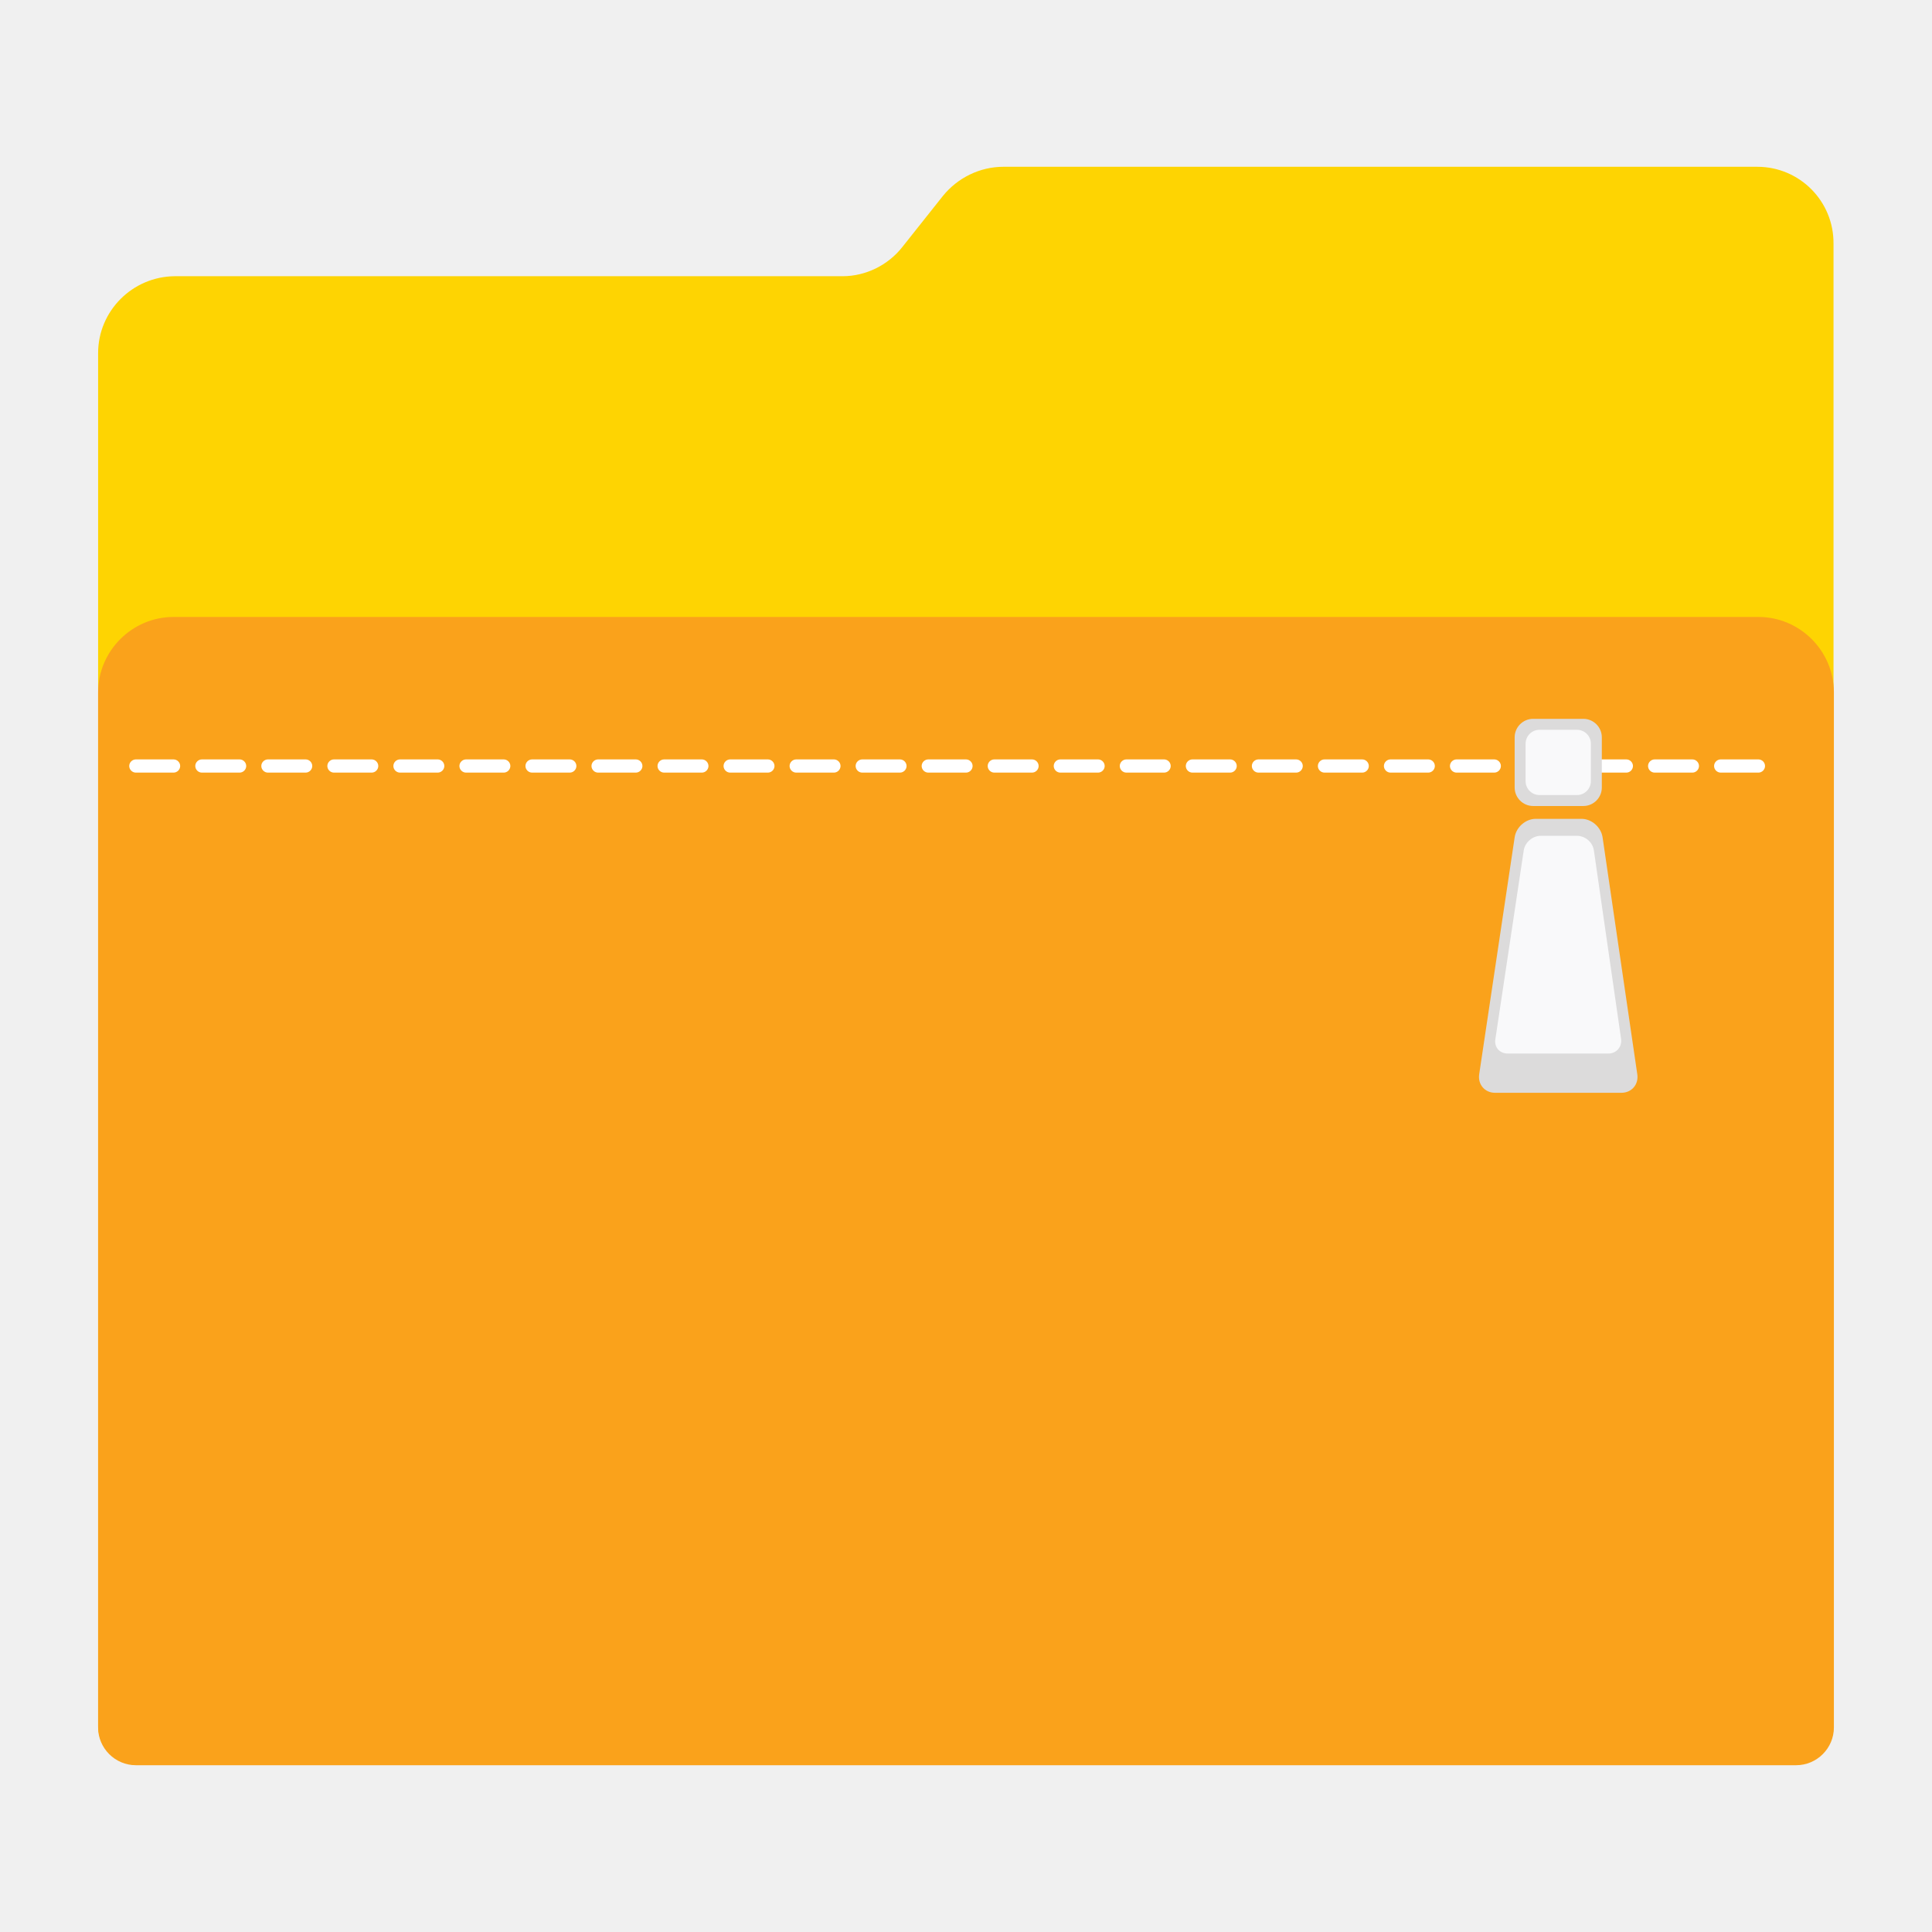
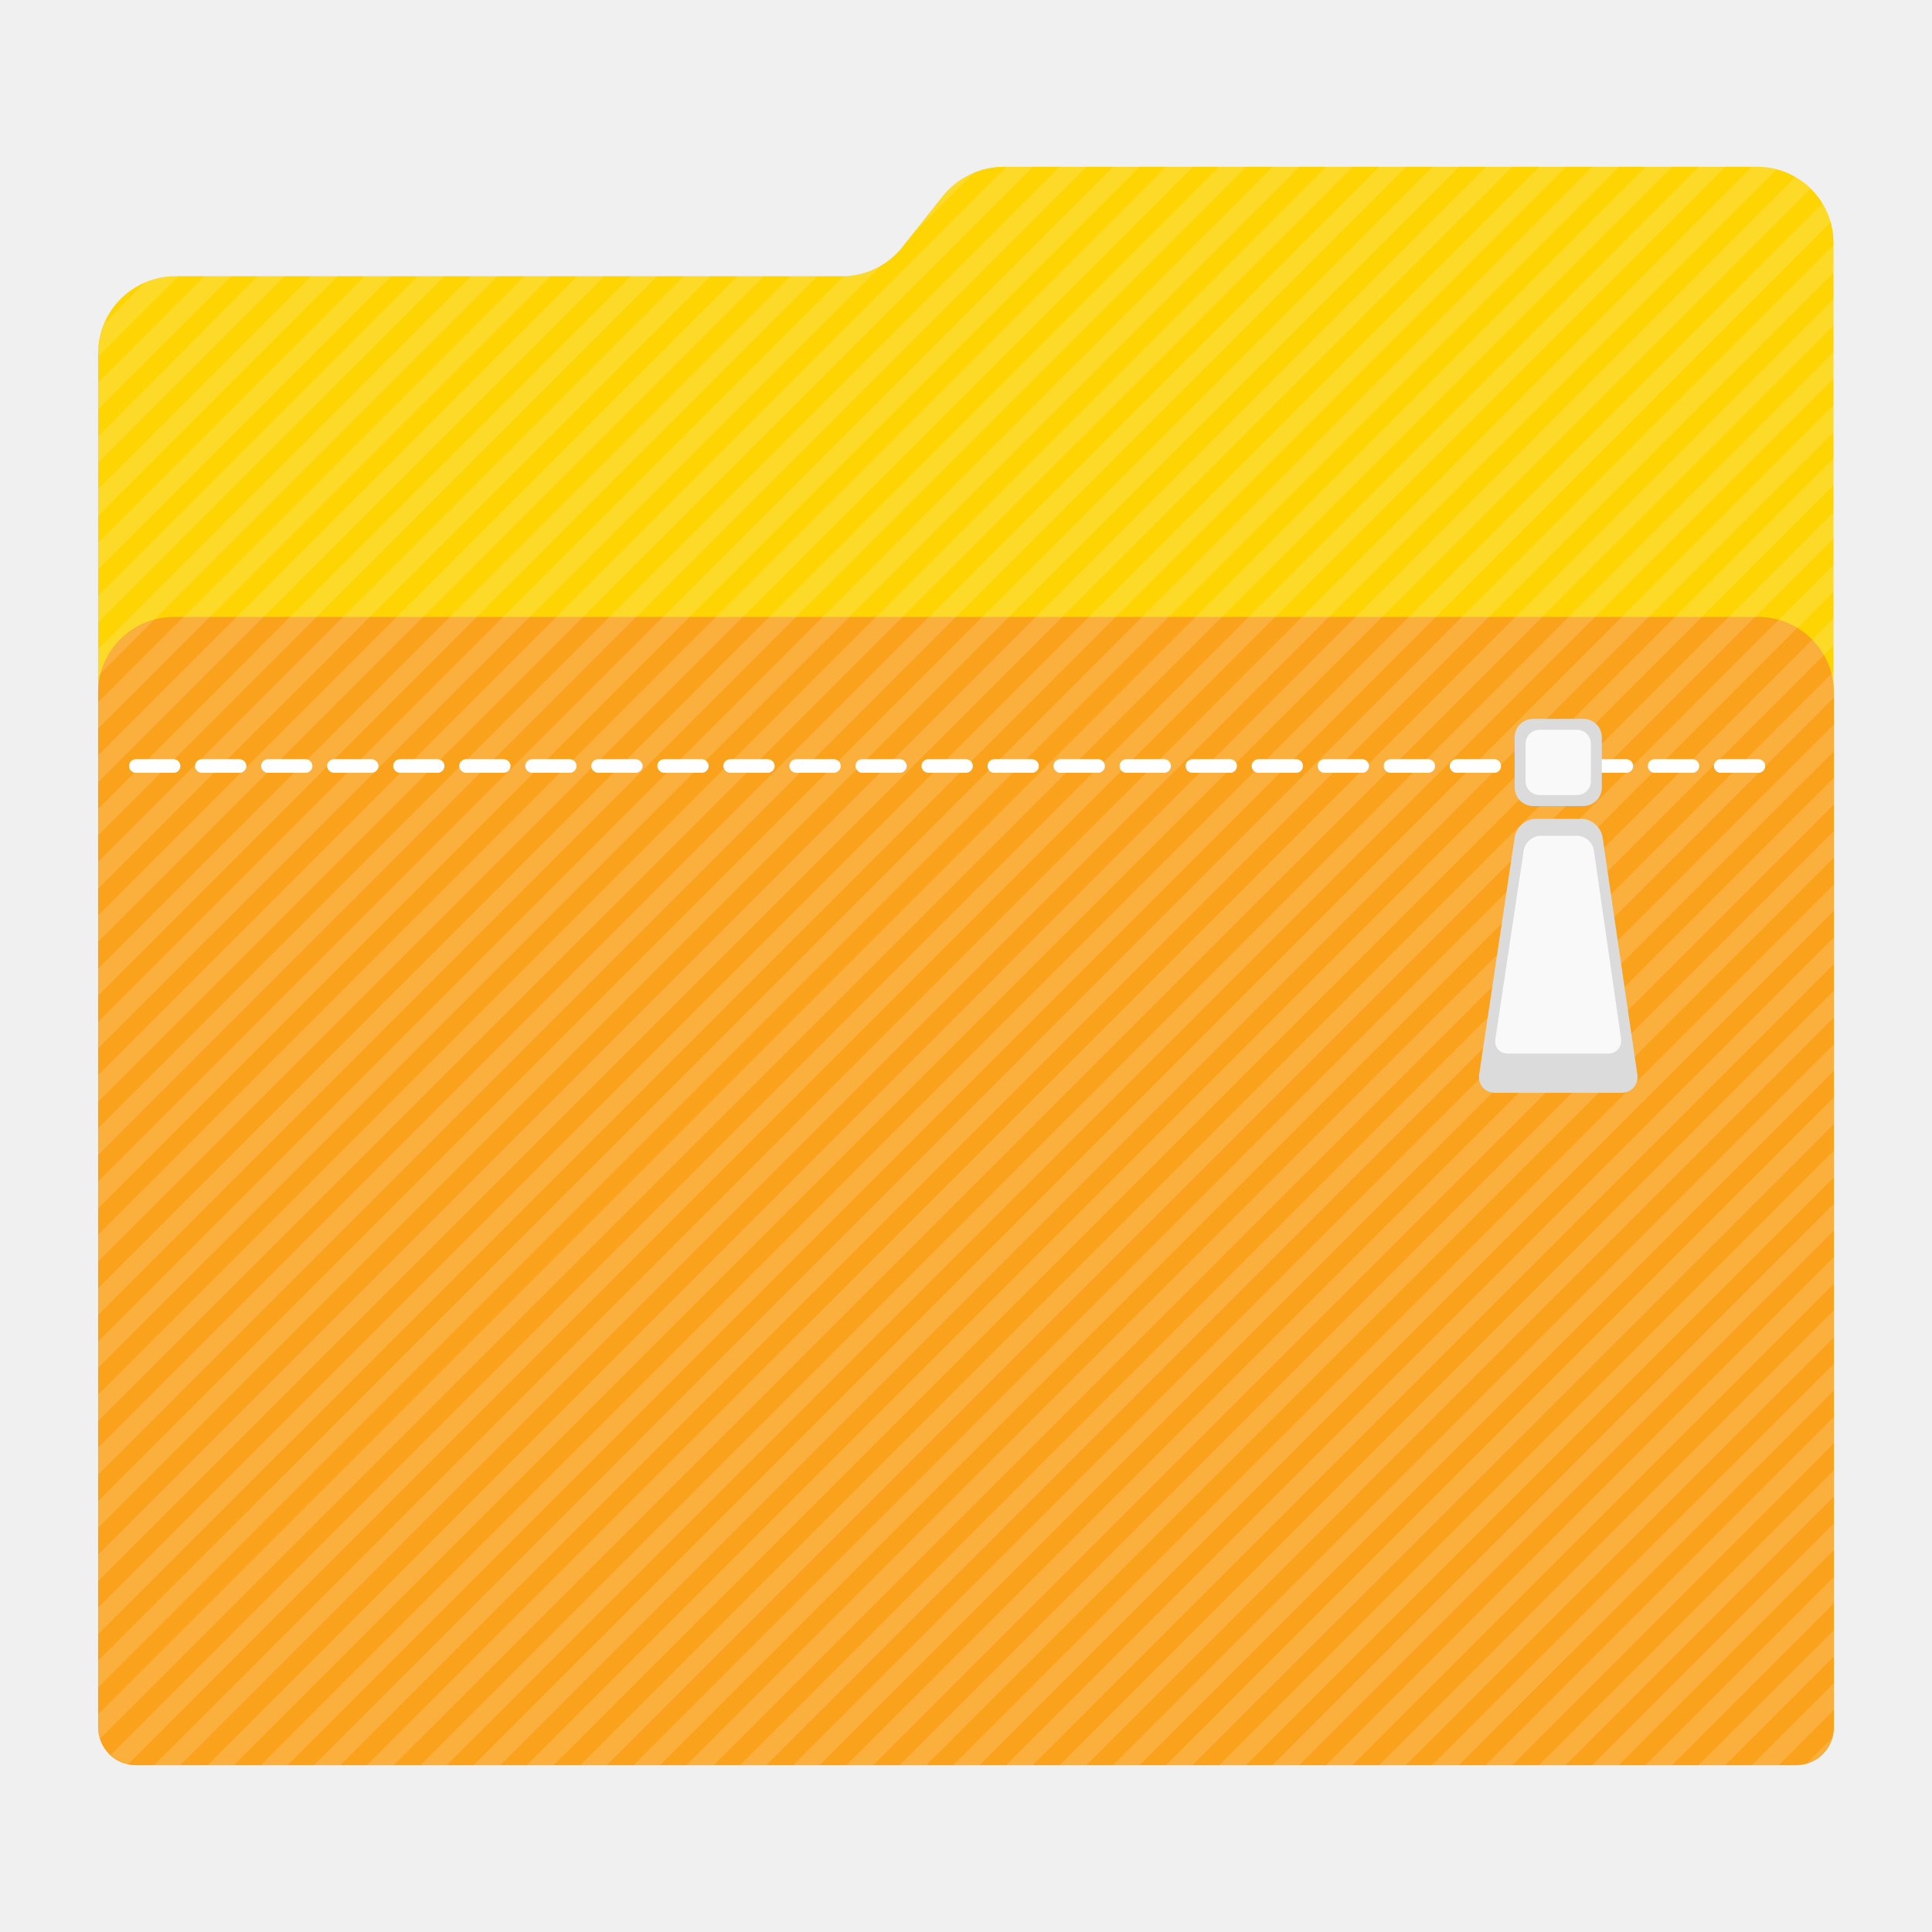
- <svg xmlns="http://www.w3.org/2000/svg" version="1.1" id="Layer_2" x="0px" y="0px" viewBox="0 0 1024 1024" enable-background="new 0 0 1024 1024" xml:space="preserve">
-   <path id="path3" fill="#fed402" d="M931.4,88.4H531.8c-12.4,0-24.2,5.8-32,15.4L478.2,131c-7.6,9.6-19.4,15.4-31.6,15.4h-354  C70.2,146.6,52,164.8,52,187.2v727.6c0,11.4,9.2,20.6,20.6,20.6h878.6c11.4,0,20.6-9.2,20.6-20.6V146.6v-17.4  C972,106.6,953.8,88.4,931.4,88.4z" />
-   <g id="g5" display="none">
-     <polygon id="polygon7" display="inline" fill="#FFFFFF" points="144.2,272.2 92,324.4 92,872.6 932,872.6 932,272.2  " />
-     <polygon id="polygon9" display="inline" fill="#B2B3B3" points="144.2,324.4 144.2,272.2 92,324.4  " />
+ <svg xmlns="http://www.w3.org/2000/svg" version="1.1" id="Layer_2" x="0px" y="0px" viewBox="0 0 512 512" enable-background="new 0 0 512 512" xml:space="preserve">
+   <g>
+     <path id="path3_1_" fill="#fed402" d="M465.7,44.2H265.9c-6.2,0-12.1,2.9-16,7.7l-10.8,13.6c-3.8,4.8-9.7,7.7-15.8,7.7h-177   C35.1,73.3,26,82.4,26,93.6v363.8c0,5.7,4.6,10.3,10.3,10.3h439.3c5.7,0,10.3-4.6,10.3-10.3V73.3v-8.7   C486,53.3,476.9,44.2,465.7,44.2z" />
+     <path id="path11_1_" fill="#faa21b" d="M476,467.8H36c-5.5,0-10-4.5-10-10V183.5c0-11,9-20,20-20h420c11,0,20,9,20,20v274.3   C486,463.3,481.5,467.8,476,467.8z" />
+     <g opacity="0.15">
+       <path fill="#FFFFFF" d="M46.3,73.2c-2.8,0.1-5.5,0.6-7.9,1.7L27.7,85.7c-1,2.4-1.6,5.2-1.6,8v0.7l21.1-21.1L46.3,73.2L46.3,73.2z" />
+       <polygon fill="#FFFFFF" points="54.2,73.2 26,101.4 26,108.5 61.3,73.2   " />
+       <polygon fill="#FFFFFF" points="68.3,73.2 26,115.6 26,122.6 75.4,73.2   " />
+       <polygon fill="#FFFFFF" points="82.4,73.2 26,129.6 26,136.7 89.5,73.2   " />
+       <polygon fill="#FFFFFF" points="96.6,73.2 26,143.8 26,150.9 103.7,73.2   " />
+       <polygon fill="#FFFFFF" points="110.7,73.2 26,157.9 26,164.9 117.8,73.2   " />
+       <polygon fill="#FFFFFF" points="124.8,73.2 26,172 26,179.1 131.9,73.2   " />
+       <polygon fill="#FFFFFF" points="138.9,73.2 26,186.1 26,193.1 145.9,73.2   " />
+       <polygon fill="#FFFFFF" points="153,73.2 26,200.2 26,207.3 160.1,73.2   " />
+       <polygon fill="#FFFFFF" points="167.1,73.2 26,214.4 26,221.4 174.2,73.2   " />
+       <polygon fill="#FFFFFF" points="181.2,73.2 26,228.4 26,235.5 188.3,73.2   " />
+       <polygon fill="#FFFFFF" points="195.4,73.2 26,242.6 26,249.6 202.4,73.2   " />
+       <polygon fill="#FFFFFF" points="209.5,73.2 26,256.7 26,263.8 216.6,73.2   " />
+       <path fill="#FFFFFF" d="M249.9,52l-7.8,9.8l15.9-16C254.9,47.2,252.1,49.2,249.9,52z" />
+       <path fill="#FFFFFF" d="M223.6,73.2L26,270.8v7L233.4,70.5C230.4,72.2,227.1,73.2,223.6,73.2z" />
+       <polygon fill="#FFFFFF" points="266.7,44.2 26,284.9 26,292 273.8,44.2   " />
+       <polygon fill="#FFFFFF" points="280.8,44.2 26,299 26,306.1 287.9,44.2   " />
+       <polygon fill="#FFFFFF" points="295,44.2 26,313.1 26,320.2 302,44.2   " />
+       <polygon fill="#FFFFFF" points="309,44.2 26,327.2 26,334.3 316.1,44.2   " />
+       <polygon fill="#FFFFFF" points="323.1,44.2 26,341.4 26,348.5 330.2,44.2   " />
+       <polygon fill="#FFFFFF" points="337.3,44.2 26,355.5 26,362.5 344.4,44.2   " />
+       <polygon fill="#FFFFFF" points="351.4,44.2 26,369.6 26,376.6 358.5,44.2   " />
+       <polygon fill="#FFFFFF" points="365.5,44.2 26,383.7 26,390.8 372.6,44.2   " />
+       <polygon fill="#FFFFFF" points="379.6,44.2 26,397.8 26,404.9 386.7,44.2   " />
+       <polygon fill="#FFFFFF" points="393.8,44.2 26,412 26,419 400.8,44.2   " />
+       <polygon fill="#FFFFFF" points="407.9,44.2 26,426 26,433.1 415,44.2   " />
+       <polygon fill="#FFFFFF" points="422,44.2 26,440.1 26,447.2 429,44.2   " />
+       <path fill="#FFFFFF" d="M436.1,44.2L26,454.3v3.1c0,1.1,0.2,2.3,0.5,3.4L443.1,44.2H436.1z" />
+       <path fill="#FFFFFF" d="M450.2,44.2L29.4,465c1.3,1.2,2.9,2,4.6,2.5L457.2,44.2H450.2z" />
+       <path fill="#FFFFFF" d="M465.8,44.2h-1.5L40.8,467.8h7l423-422.9C469.1,44.5,467.5,44.2,465.8,44.2z" />
+       <path fill="#FFFFFF" d="M475.8,46.9L55,467.8h7L479.8,50C478.6,48.8,477.2,47.8,475.8,46.9z" />
+       <path fill="#FFFFFF" d="M483,53.8l-413.9,414h7.1l409-409C484.6,57,483.9,55.3,483,53.8z" />
+       <polygon fill="#FFFFFF" points="486,64.9 83.2,467.8 90.2,467.8 486,72.1   " />
+       <polygon fill="#FFFFFF" points="486,79.1 97.2,467.8 104.3,467.8 486,86.2   " />
+       <polygon fill="#FFFFFF" points="486,93.2 111.4,467.8 118.4,467.8 486,100.2   " />
+       <polygon fill="#FFFFFF" points="486,107.3 125.5,467.8 132.6,467.8 486,114.4   " />
+       <polygon fill="#FFFFFF" points="486,121.4 139.6,467.8 146.7,467.8 486,128.5   " />
+       <polygon fill="#FFFFFF" points="486,135.6 153.8,467.8 160.8,467.8 486,142.6   " />
+       <polygon fill="#FFFFFF" points="486,149.6 167.9,467.8 174.9,467.8 486,156.7   " />
+       <polygon fill="#FFFFFF" points="486,163.8 181.9,467.8 189.1,467.8 486,170.9   " />
+       <polygon fill="#FFFFFF" points="486,177.9 196.1,467.8 203.1,467.8 486,184.9   " />
+       <polygon fill="#FFFFFF" points="486,192 210.2,467.8 217.2,467.8 486,199.1   " />
+       <polygon fill="#FFFFFF" points="486,206.1 224.3,467.8 231.4,467.8 486,213.2   " />
+       <polygon fill="#FFFFFF" points="486,220.2 238.4,467.8 245.5,467.8 486,227.3   " />
+       <polygon fill="#FFFFFF" points="486,234.4 252.6,467.8 259.6,467.8 486,241.4   " />
+       <polygon fill="#FFFFFF" points="486,248.4 266.6,467.8 273.7,467.8 486,255.5   " />
+       <polygon fill="#FFFFFF" points="486,262.5 280.8,467.8 287.9,467.8 486,269.6   " />
+       <polygon fill="#FFFFFF" points="486,276.7 294.9,467.8 302,467.8 486,283.8   " />
+       <polygon fill="#FFFFFF" points="486,290.8 309,467.8 316,467.8 486,297.9   " />
+       <polygon fill="#FFFFFF" points="486,304.9 323.1,467.8 330.2,467.8 486,312   " />
+       <polygon fill="#FFFFFF" points="486,319 337.2,467.8 344.3,467.8 486,326.1   " />
+       <polygon fill="#FFFFFF" points="486,333.1 351.4,467.8 358.4,467.8 486,340.2   " />
+       <polygon fill="#FFFFFF" points="486,347.2 365.5,467.8 372.5,467.8 486,354.4   " />
+       <polygon fill="#FFFFFF" points="486,361.4 379.5,467.8 386.6,467.8 486,368.5   " />
+       <polygon fill="#FFFFFF" points="486,375.5 393.7,467.8 400.8,467.8 486,382.5   " />
+       <polygon fill="#FFFFFF" points="486,389.6 407.8,467.8 414.9,467.8 486,396.6   " />
+       <polygon fill="#FFFFFF" points="486,403.7 421.9,467.8 429,467.8 486,410.8   " />
+       <polygon fill="#FFFFFF" points="486,417.9 436,467.8 443.1,467.8 486,424.9   " />
+       <polygon fill="#FFFFFF" points="486,432 450.1,467.8 457.2,467.8 486,439   " />
+       <polygon fill="#FFFFFF" points="486,446 464.2,467.8 471.4,467.8 486,453.1   " />
+       <path fill="#FFFFFF" d="M485.4,460.7l-6.5,6.5C482,466.2,484.4,463.8,485.4,460.7z" />
+     </g>
  </g>
-   <path id="path11" fill="#faa21b" d="M952,935.6H72c-11,0-20-9-20-20V367c0-22,18-40,40-40h840c22,0,40,18,40,40v548.6  C972,926.6,963,935.6,952,935.6z" />
-   <path fill="#FFFFFF" d="M932,409.5h-20c-1.9,0-3.5-1.6-3.5-3.5s1.6-3.5,3.5-3.5h20c1.9,0,3.5,1.6,3.5,3.5S933.9,409.5,932,409.5z   M897,409.5h-20c-1.9,0-3.5-1.6-3.5-3.5s1.6-3.5,3.5-3.5h20c1.9,0,3.5,1.6,3.5,3.5S898.9,409.5,897,409.5z M862,409.5h-20  c-1.9,0-3.5-1.6-3.5-3.5s1.6-3.5,3.5-3.5h20c1.9,0,3.5,1.6,3.5,3.5S863.9,409.5,862,409.5z M827,409.5h-20c-1.9,0-3.5-1.6-3.5-3.5  s1.6-3.5,3.5-3.5h20c1.9,0,3.5,1.6,3.5,3.5S828.9,409.5,827,409.5z M792,409.5h-20c-1.9,0-3.5-1.6-3.5-3.5s1.6-3.5,3.5-3.5h20  c1.9,0,3.5,1.6,3.5,3.5S793.9,409.5,792,409.5z M757,409.5h-20c-1.9,0-3.5-1.6-3.5-3.5s1.6-3.5,3.5-3.5h20c1.9,0,3.5,1.6,3.5,3.5  S758.9,409.5,757,409.5z M722,409.5h-20c-1.9,0-3.5-1.6-3.5-3.5s1.6-3.5,3.5-3.5h20c1.9,0,3.5,1.6,3.5,3.5S723.9,409.5,722,409.5z   M687,409.5h-20c-1.9,0-3.5-1.6-3.5-3.5s1.6-3.5,3.5-3.5h20c1.9,0,3.5,1.6,3.5,3.5S688.9,409.5,687,409.5z M652,409.5h-20  c-1.9,0-3.5-1.6-3.5-3.5s1.6-3.5,3.5-3.5h20c1.9,0,3.5,1.6,3.5,3.5S653.9,409.5,652,409.5z M617,409.5h-20c-1.9,0-3.5-1.6-3.5-3.5  s1.6-3.5,3.5-3.5h20c1.9,0,3.5,1.6,3.5,3.5S618.9,409.5,617,409.5z M582,409.5h-20c-1.9,0-3.5-1.6-3.5-3.5s1.6-3.5,3.5-3.5h20  c1.9,0,3.5,1.6,3.5,3.5S583.9,409.5,582,409.5z M547,409.5h-20c-1.9,0-3.5-1.6-3.5-3.5s1.6-3.5,3.5-3.5h20c1.9,0,3.5,1.6,3.5,3.5  S548.9,409.5,547,409.5z M512,409.5h-20c-1.9,0-3.5-1.6-3.5-3.5s1.6-3.5,3.5-3.5h20c1.9,0,3.5,1.6,3.5,3.5S513.9,409.5,512,409.5z   M477,409.5h-20c-1.9,0-3.5-1.6-3.5-3.5s1.6-3.5,3.5-3.5h20c1.9,0,3.5,1.6,3.5,3.5S478.9,409.5,477,409.5z M442,409.5h-20  c-1.9,0-3.5-1.6-3.5-3.5s1.6-3.5,3.5-3.5h20c1.9,0,3.5,1.6,3.5,3.5S443.9,409.5,442,409.5z M407,409.5h-20c-1.9,0-3.5-1.6-3.5-3.5  s1.6-3.5,3.5-3.5h20c1.9,0,3.5,1.6,3.5,3.5S408.9,409.5,407,409.5z M372,409.5h-20c-1.9,0-3.5-1.6-3.5-3.5s1.6-3.5,3.5-3.5h20  c1.9,0,3.5,1.6,3.5,3.5S373.9,409.5,372,409.5z M337,409.5h-20c-1.9,0-3.5-1.6-3.5-3.5s1.6-3.5,3.5-3.5h20c1.9,0,3.5,1.6,3.5,3.5  S338.9,409.5,337,409.5z M302,409.5h-20c-1.9,0-3.5-1.6-3.5-3.5s1.6-3.5,3.5-3.5h20c1.9,0,3.5,1.6,3.5,3.5S303.9,409.5,302,409.5z   M267,409.5h-20c-1.9,0-3.5-1.6-3.5-3.5s1.6-3.5,3.5-3.5h20c1.9,0,3.5,1.6,3.5,3.5S268.9,409.5,267,409.5z M232,409.5h-20  c-1.9,0-3.5-1.6-3.5-3.5s1.6-3.5,3.5-3.5h20c1.9,0,3.5,1.6,3.5,3.5S233.9,409.5,232,409.5z M197,409.5h-20c-1.9,0-3.5-1.6-3.5-3.5  s1.6-3.5,3.5-3.5h20c1.9,0,3.5,1.6,3.5,3.5S198.9,409.5,197,409.5z M162,409.5h-20c-1.9,0-3.5-1.6-3.5-3.5s1.6-3.5,3.5-3.5h20  c1.9,0,3.5,1.6,3.5,3.5S163.9,409.5,162,409.5z M127,409.5h-20c-1.9,0-3.5-1.6-3.5-3.5s1.6-3.5,3.5-3.5h20c1.9,0,3.5,1.6,3.5,3.5  S128.9,409.5,127,409.5z M92,409.5H72c-1.9,0-3.5-1.6-3.5-3.5s1.6-3.5,3.5-3.5h20c1.9,0,3.5,1.6,3.5,3.5S93.9,409.5,92,409.5z" />
+   <path fill="#FFFFFF" d="M466,204.8h-10c-1,0-1.8-0.8-1.8-1.8s0.8-1.8,1.8-1.8h10c1,0,1.8,0.8,1.8,1.8S467,204.8,466,204.8z   M448.5,204.8h-10c-1,0-1.8-0.8-1.8-1.8s0.8-1.8,1.8-1.8h10c1,0,1.8,0.8,1.8,1.8S449.5,204.8,448.5,204.8z M431,204.8h-10  c-1,0-1.8-0.8-1.8-1.8s0.8-1.8,1.8-1.8h10c1,0,1.8,0.8,1.8,1.8S432,204.8,431,204.8z M413.5,204.8h-10c-1,0-1.8-0.8-1.8-1.8  s0.8-1.8,1.8-1.8h10c1,0,1.8,0.8,1.8,1.8S414.5,204.8,413.5,204.8z M396,204.8h-10c-1,0-1.8-0.8-1.8-1.8s0.8-1.8,1.8-1.8h10  c1,0,1.8,0.8,1.8,1.8S397,204.8,396,204.8z M378.5,204.8h-10c-1,0-1.8-0.8-1.8-1.8s0.8-1.8,1.8-1.8h10c1,0,1.8,0.8,1.8,1.8  S379.5,204.8,378.5,204.8z M361,204.8h-10c-1,0-1.8-0.8-1.8-1.8s0.8-1.8,1.8-1.8h10c1,0,1.8,0.8,1.8,1.8S362,204.8,361,204.8z   M343.5,204.8h-10c-1,0-1.8-0.8-1.8-1.8s0.8-1.8,1.8-1.8h10c1,0,1.8,0.8,1.8,1.8S344.5,204.8,343.5,204.8z M326,204.8h-10  c-1,0-1.8-0.8-1.8-1.8s0.8-1.8,1.8-1.8h10c1,0,1.8,0.8,1.8,1.8S327,204.8,326,204.8z M308.5,204.8h-10c-1,0-1.8-0.8-1.8-1.8  s0.8-1.8,1.8-1.8h10c1,0,1.8,0.8,1.8,1.8S309.5,204.8,308.5,204.8z M291,204.8h-10c-1,0-1.8-0.8-1.8-1.8s0.8-1.8,1.8-1.8h10  c1,0,1.8,0.8,1.8,1.8S292,204.8,291,204.8z M273.5,204.8h-10c-1,0-1.8-0.8-1.8-1.8s0.8-1.8,1.8-1.8h10c1,0,1.8,0.8,1.8,1.8  S274.5,204.8,273.5,204.8z M256,204.8h-10c-0.9,0-1.8-0.8-1.8-1.8s0.8-1.8,1.8-1.8h10c1,0,1.8,0.8,1.8,1.8S257,204.8,256,204.8z   M238.5,204.8h-10c-0.9,0-1.8-0.8-1.8-1.8s0.8-1.8,1.8-1.8h10c0.9,0,1.8,0.8,1.8,1.8S239.4,204.8,238.5,204.8z M221,204.8h-10  c-0.9,0-1.8-0.8-1.8-1.8s0.8-1.8,1.8-1.8h10c0.9,0,1.8,0.8,1.8,1.8S221.9,204.8,221,204.8z M203.5,204.8h-10c-0.9,0-1.8-0.8-1.8-1.8  s0.8-1.8,1.8-1.8h10c0.9,0,1.8,0.8,1.8,1.8S204.4,204.8,203.5,204.8z M186,204.8h-10c-0.9,0-1.8-0.8-1.8-1.8s0.8-1.8,1.8-1.8h10  c0.9,0,1.8,0.8,1.8,1.8S186.9,204.8,186,204.8z M168.5,204.8h-10c-0.9,0-1.8-0.8-1.8-1.8s0.8-1.8,1.8-1.8h10c0.9,0,1.8,0.8,1.8,1.8  S169.4,204.8,168.5,204.8z M151,204.8h-10c-0.9,0-1.8-0.8-1.8-1.8s0.8-1.8,1.8-1.8h10c0.9,0,1.8,0.8,1.8,1.8S151.9,204.8,151,204.8z   M133.5,204.8h-10c-0.9,0-1.8-0.8-1.8-1.8s0.8-1.8,1.8-1.8h10c0.9,0,1.8,0.8,1.8,1.8S134.4,204.8,133.5,204.8z M116,204.8h-10  c-0.9,0-1.8-0.8-1.8-1.8s0.8-1.8,1.8-1.8h10c0.9,0,1.8,0.8,1.8,1.8S116.9,204.8,116,204.8z M98.5,204.8h-10c-0.9,0-1.8-0.8-1.8-1.8  s0.8-1.8,1.8-1.8h10c0.9,0,1.8,0.8,1.8,1.8S99.4,204.8,98.5,204.8z M81,204.8H71c-0.9,0-1.8-0.8-1.8-1.8s0.8-1.8,1.8-1.8h10  c0.9,0,1.8,0.8,1.8,1.8S81.9,204.8,81,204.8z M63.5,204.8h-10c-1,0-1.8-0.8-1.8-1.8s0.8-1.8,1.8-1.8h10c0.9,0,1.8,0.8,1.8,1.8  S64.4,204.8,63.5,204.8z M46,204.8H36c-1,0-1.8-0.8-1.8-1.8s0.8-1.8,1.8-1.8h10c1,0,1.8,0.8,1.8,1.8S47,204.8,46,204.8z" />
  <g id="g15">
-     <path id="path17" fill="#DCDBDB" d="M867.8,569.4c0.8,5.4-3,9.8-8.4,9.8h-67c-5.4,0-9.2-4.4-8.4-9.8l18.8-125.6   c0.8-5.4,5.8-9.8,11.2-9.8h24.2c5.4,0,10.4,4.4,11.2,9.8L867.8,569.4z" />
+     <path id="path17" fill="#DCDBDB" d="M433.9,284.7c0.4,2.7-1.5,4.9-4.2,4.9h-33.5c-2.7,0-4.6-2.2-4.2-4.9l9.4-62.8   c0.4-2.7,2.9-4.9,5.6-4.9h12.1c2.7,0,5.2,2.2,5.6,4.9L433.9,284.7z" />
    <g id="g19">
-       <path id="path21" fill="#DCDBDB" d="M849,417.4c0,5.4-4.4,9.8-9.8,9.8h-26.6c-5.4,0-9.8-4.4-9.8-9.8v-26.6c0-5.4,4.4-9.8,9.8-9.8    h26.6c5.4,0,9.8,4.4,9.8,9.8V417.4z" />
-       <path id="path23" fill="#F9F9FA" d="M843.2,414c0,4-3.2,7.4-7.4,7.4H816c-4,0-7.4-3.2-7.4-7.4v-19.8c0-4,3.2-7.4,7.4-7.4h19.8    c4,0,7.4,3.2,7.4,7.4V414z" />
+       <path id="path21" fill="#DCDBDB" d="M424.5,208.7c0,2.7-2.2,4.9-4.9,4.9h-13.3c-2.7,0-4.9-2.2-4.9-4.9v-13.3    c0-2.7,2.2-4.9,4.9-4.9h13.3c2.7,0,4.9,2.2,4.9,4.9V208.7z" />
+       <path id="path23" fill="#F9F9FA" d="M421.6,207c0,2-1.6,3.7-3.7,3.7H408c-2,0-3.7-1.6-3.7-3.7v-9.9c0-2,1.6-3.7,3.7-3.7h9.9    c2,0,3.7,1.6,3.7,3.7V207z" />
    </g>
-     <path id="path25" fill="#F9F9FA" d="M859.2,550.6c0.6,4.2-2.4,7.8-6.8,7.8h-53.2c-4.4,0-7.4-3.4-6.6-7.8l15-99.8   c0.6-4.2,4.6-7.8,9-7.8h19.2c4.4,0,8.4,3.4,9,7.8L859.2,550.6z" />
+     <path id="path25" fill="#F9F9FA" d="M429.6,275.3c0.3,2.1-1.2,3.9-3.4,3.9h-26.6c-2.2,0-3.7-1.7-3.3-3.9l7.5-49.9   c0.3-2.1,2.3-3.9,4.5-3.9h9.6c2.2,0,4.2,1.7,4.5,3.9L429.6,275.3z" />
  </g>
</svg>
